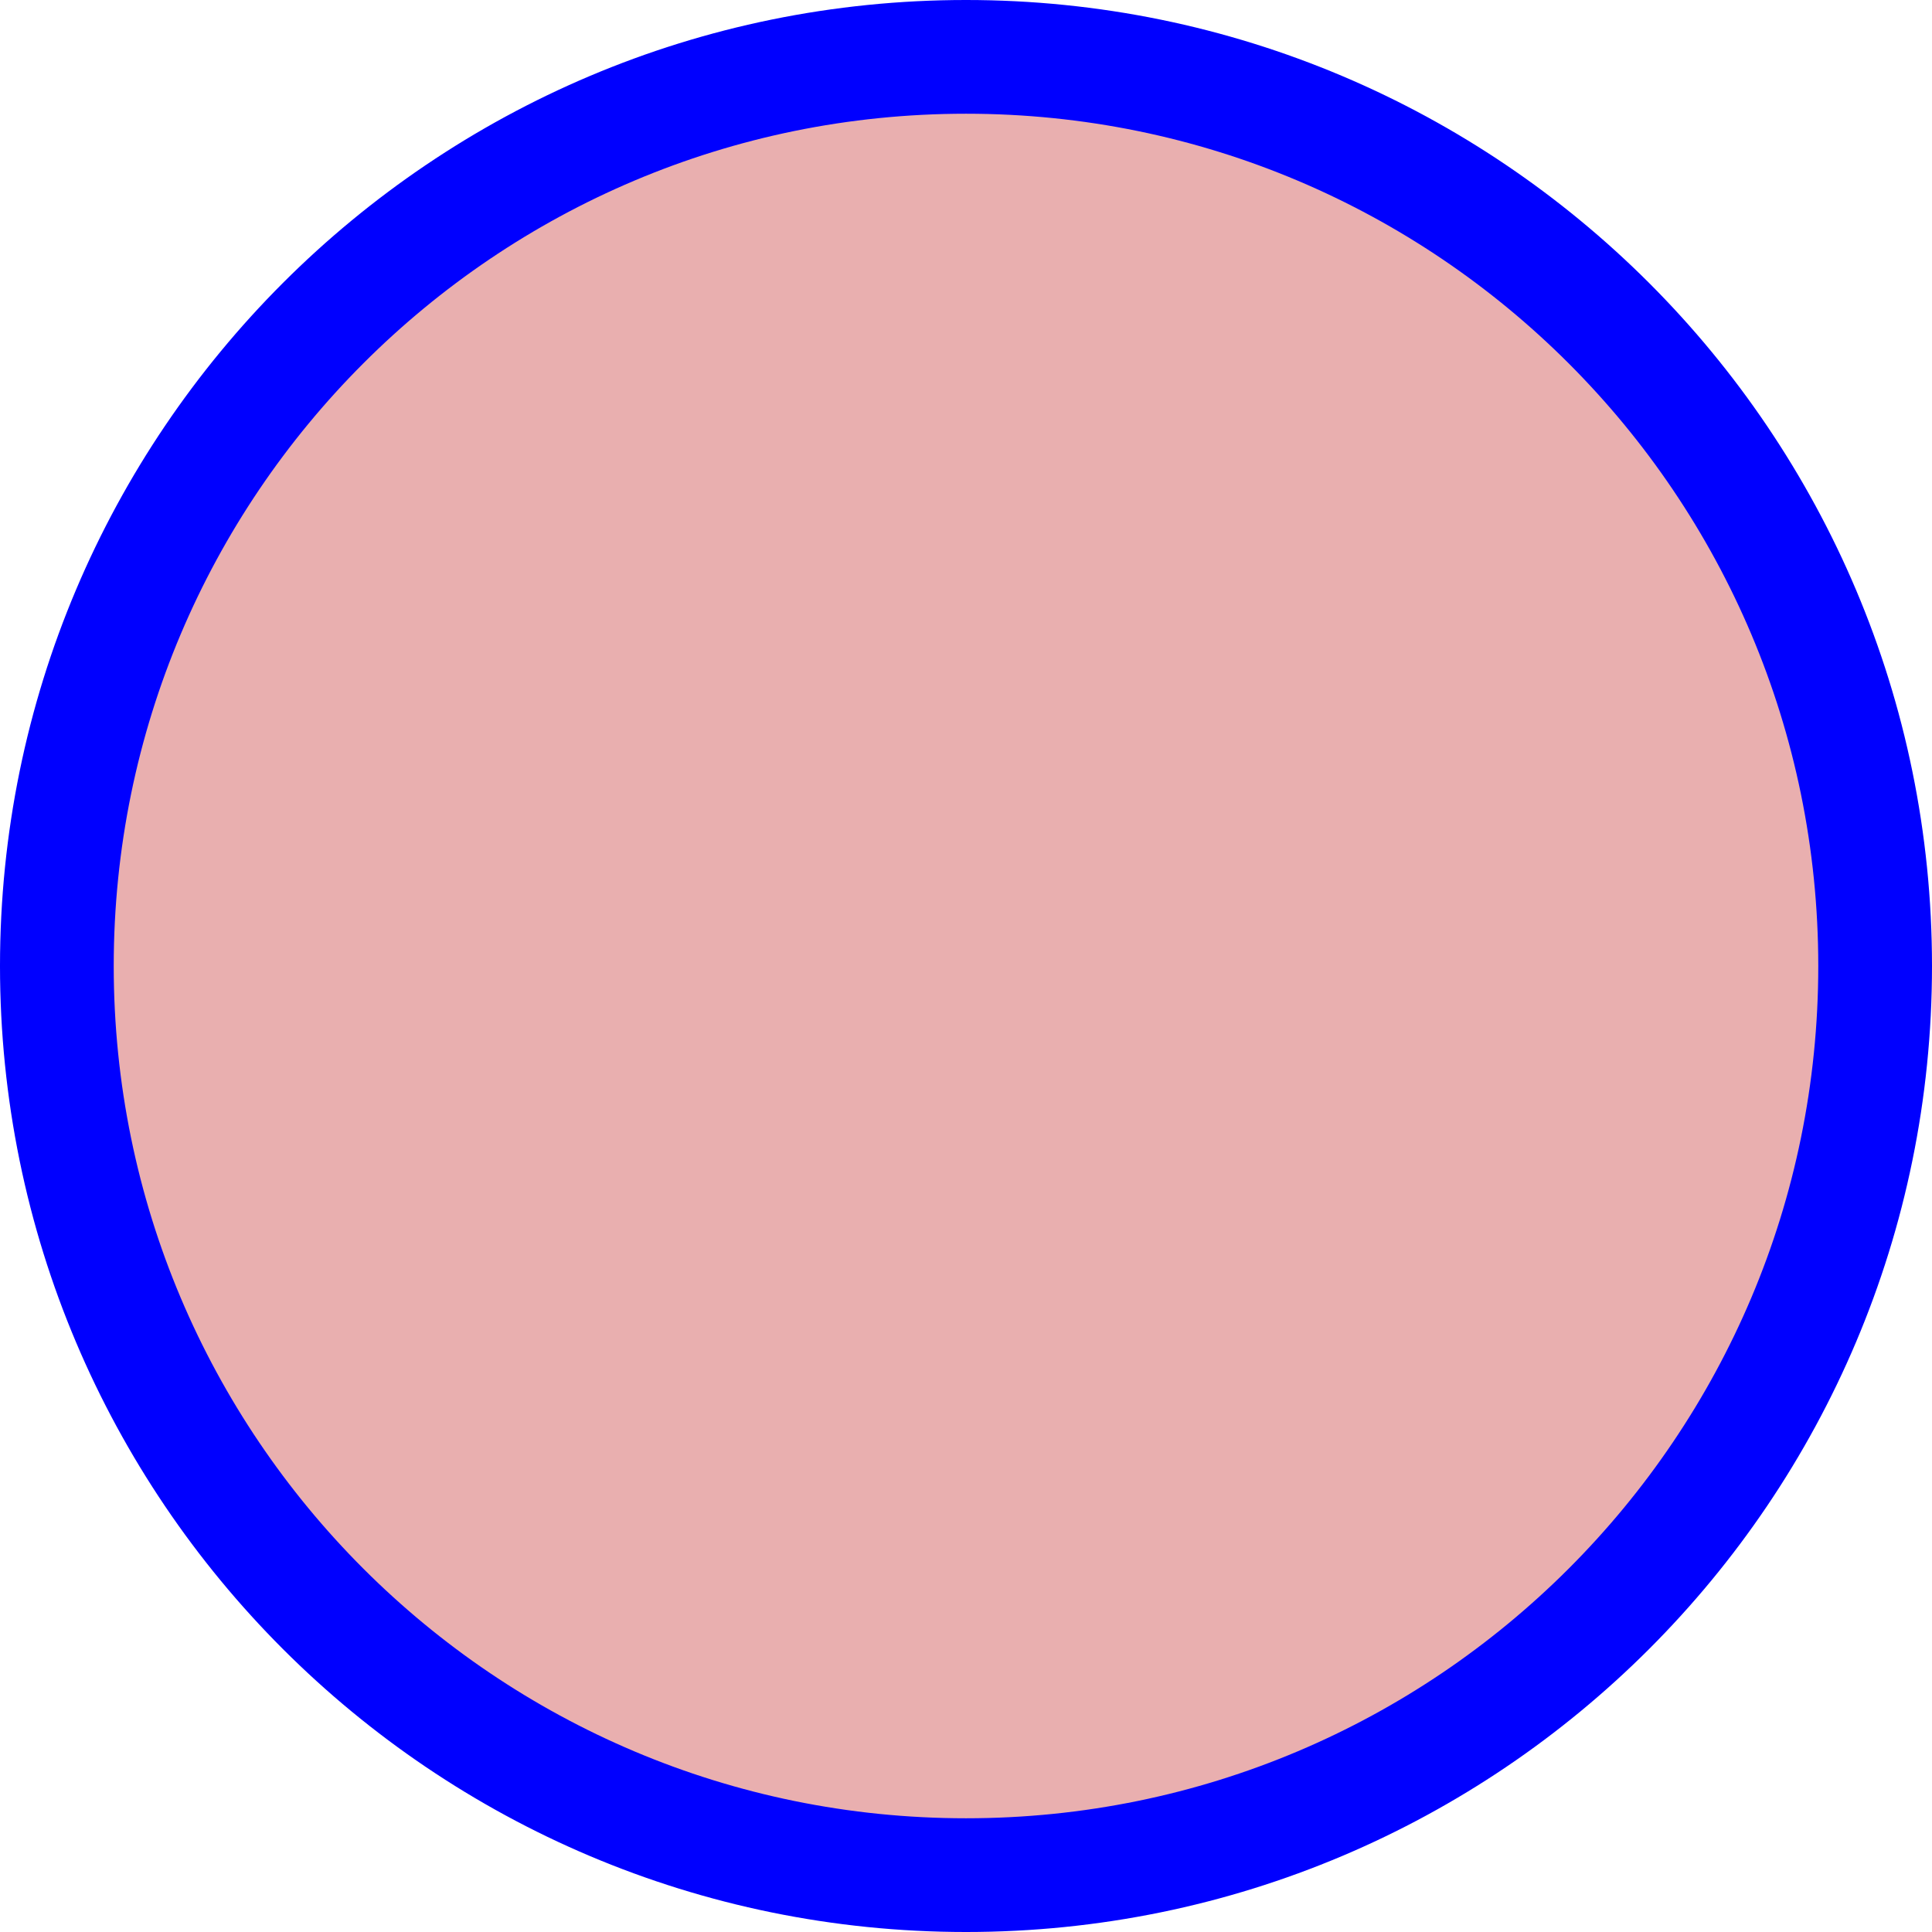
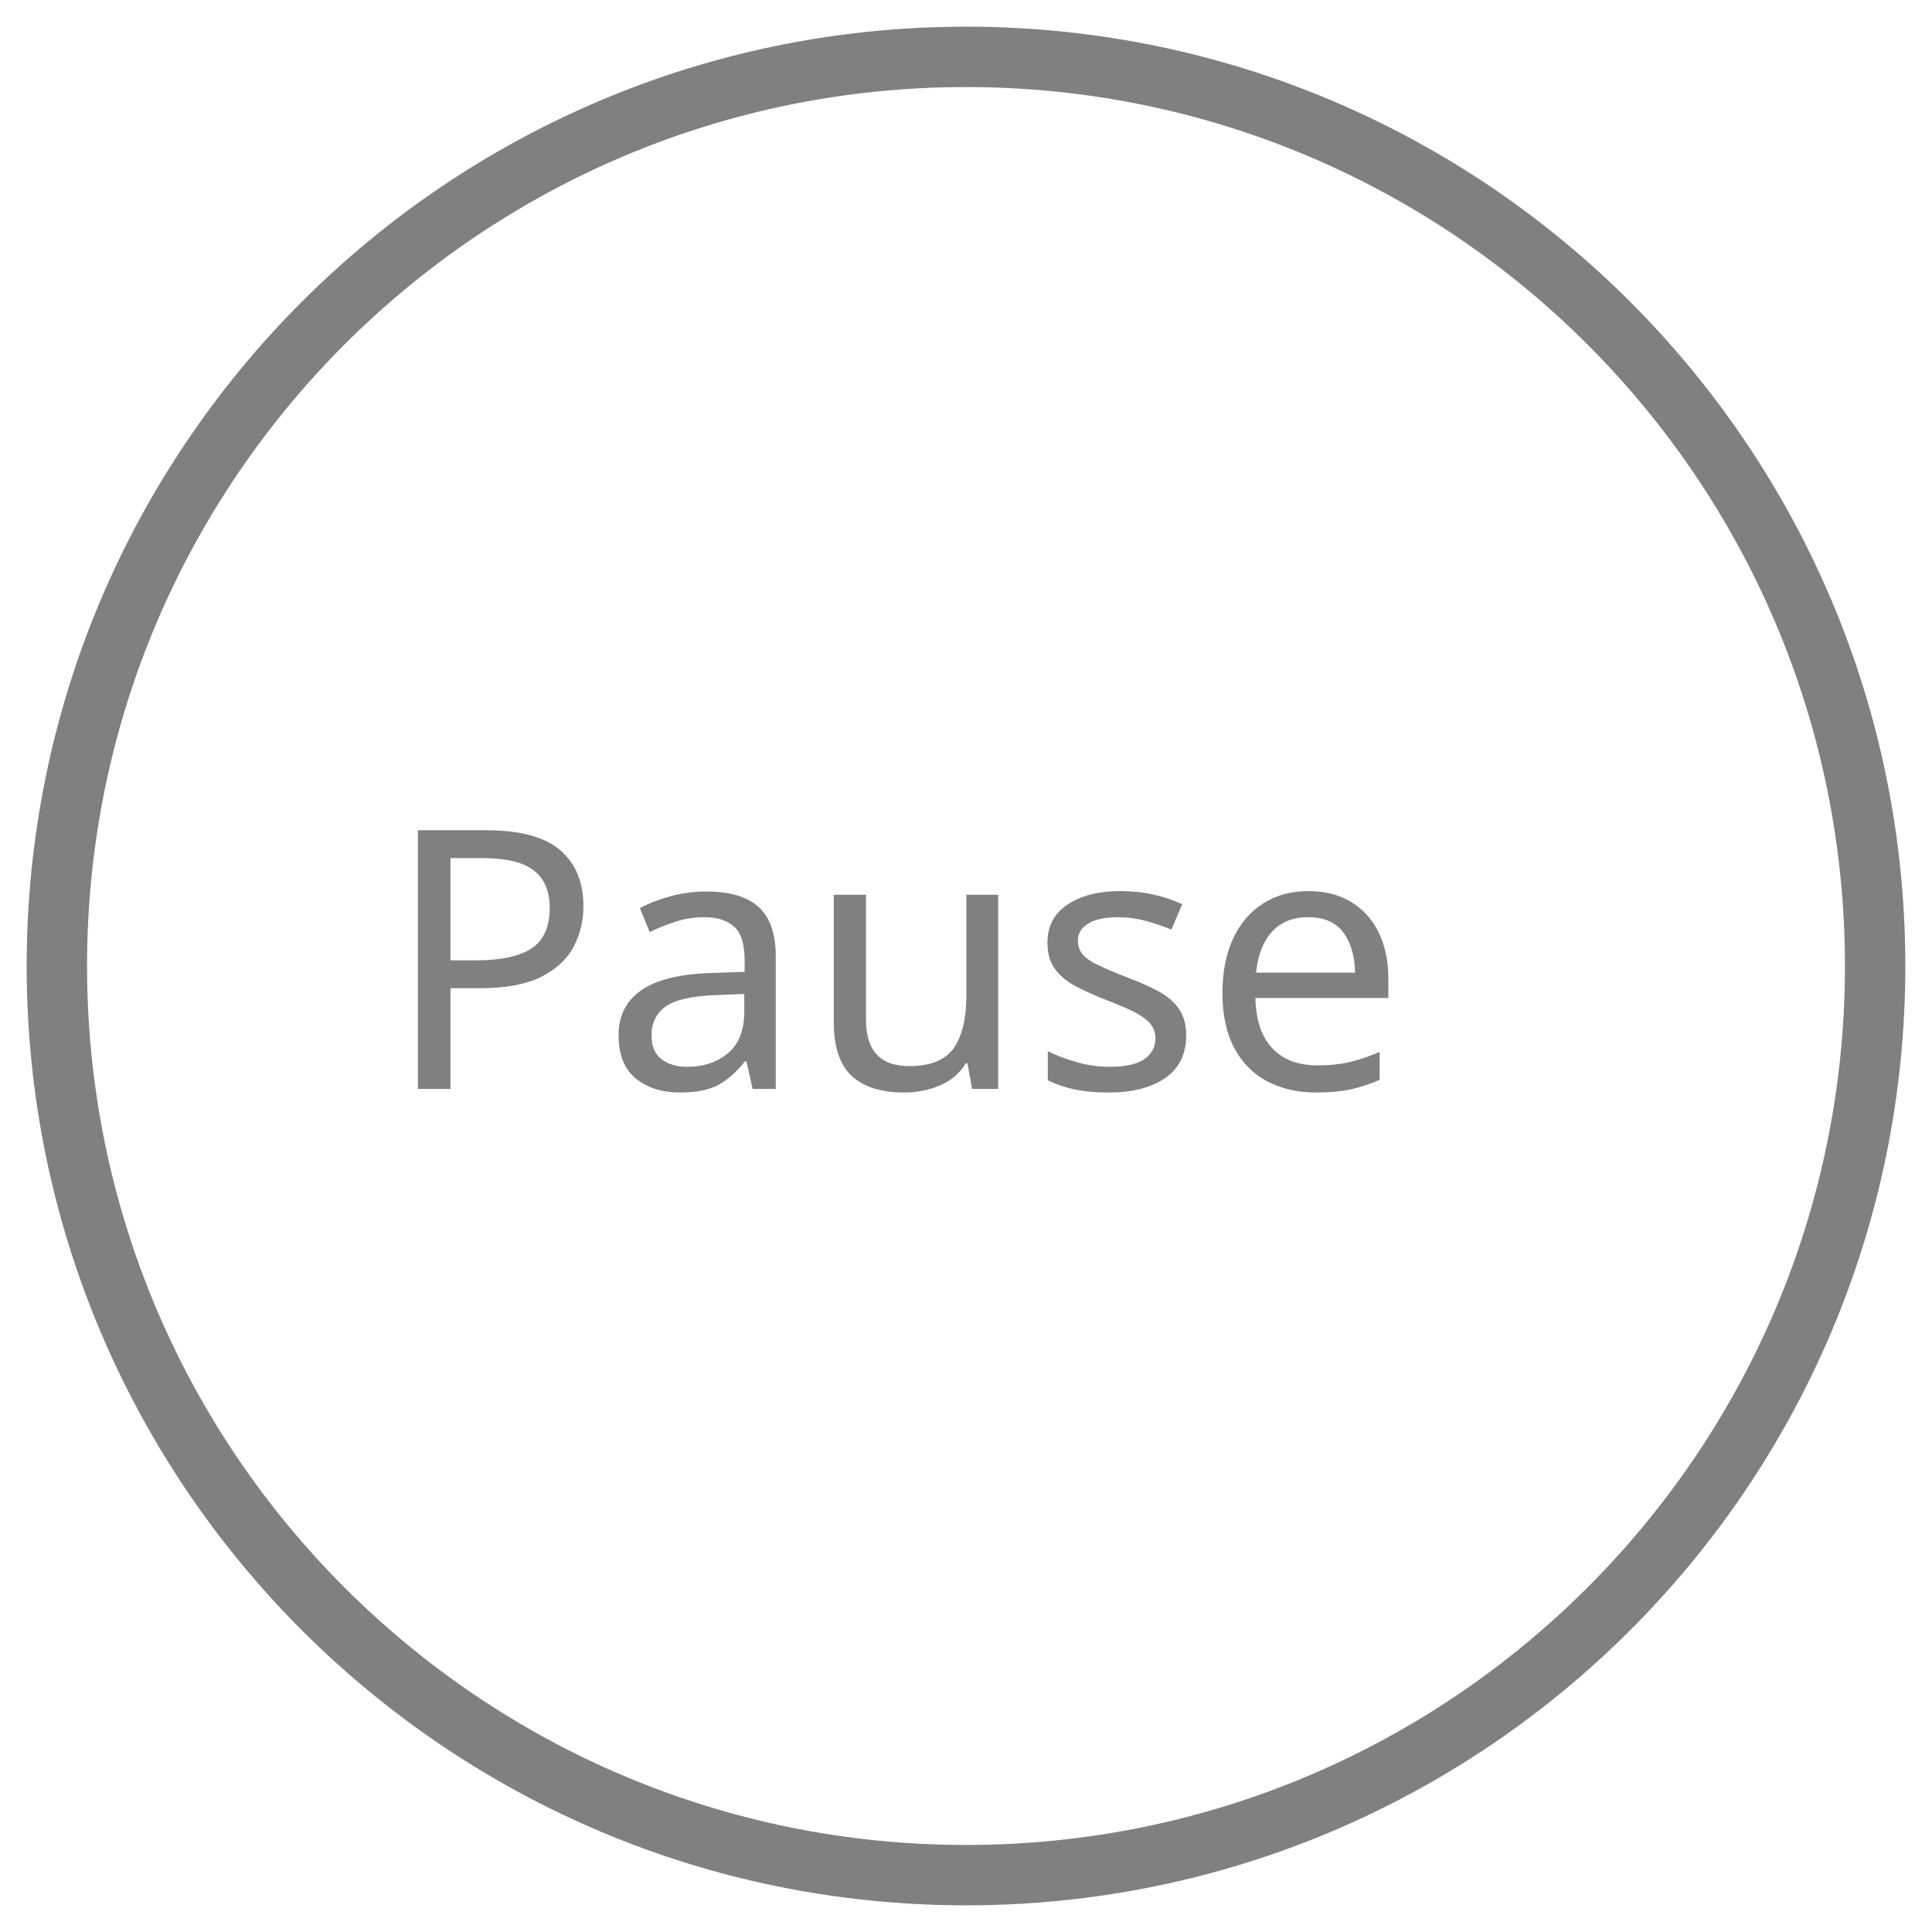
- <svg xmlns="http://www.w3.org/2000/svg" width="512" height="512" viewBox="0 0 512 512" version="1.1" id="svg8">
-   <defs id="defs2" />
-   <g id="layer1">
-     <circle r="240.931" cy="256" cx="256" id="path28" style="fill:#e9afaf;stroke:#0000ff;stroke-width:30.139;stroke-linecap:butt;stroke-linejoin:round;stroke-miterlimit:4;stroke-dasharray:none;stroke-opacity:1" />
+ <svg xmlns="http://www.w3.org/2000/svg" xmlns:xlink="http://www.w3.org/1999/xlink" width="512" height="512" viewBox="0 0 512 512" version="1.1" id="svg8">
+   <defs id="defs2">
+     <clipPath id="clipPath944" clipPathUnits="userSpaceOnUse">
+       <path id="path942" d="m 1990.53,3503.8 -0.09,-30.68 c -0.01,-2.6 -1.71,-5.2 -5.13,-7.18 l 0.09,30.68 c 3.41,1.98 5.12,4.58 5.13,7.18" />
+     </clipPath>
+     <clipPath id="clipPath968" clipPathUnits="userSpaceOnUse">
+       <path id="path966" d="m 1917.26,3526.23 -355.8,-206.77 -92.05,53.14 355.8,206.78 92.05,-53.15" />
+     </clipPath>
+     <clipPath id="clipPath1160" clipPathUnits="userSpaceOnUse">
+       <path id="path1158" d="m 1417.73,3305.72 0.09,30.67 c -0.02,-5.27 3.46,-10.55 10.43,-14.57 l -0.08,-30.68 c -6.97,4.02 -10.45,9.3 -10.44,14.58" />
+     </clipPath>
+     <clipPath id="clipPath1174" clipPathUnits="userSpaceOnUse">
+       <path id="path1172" d="m 1569.86,3255.14 -0.08,-30.67 c -7.19,-4.18 -18.89,-4.18 -26.13,0 l 0.09,30.67 c 7.24,-4.18 18.93,-4.18 26.12,0" />
+     </clipPath>
+     <clipPath id="clipPath1218" clipPathUnits="userSpaceOnUse">
+       <path id="path1216" d="m 1758.56,3376.35 -0.01,-1.92 -1.33,-1.87 v 1.91 l 1.34,1.88" />
+     </clipPath>
+     <clipPath id="clipPath1234" clipPathUnits="userSpaceOnUse">
+       <path id="path1232" d="m 1741.95,3370.18 0.01,1.91 c 0,-0.69 0.45,-1.38 1.36,-1.9 1.8,-1.04 4.74,-1.04 6.52,0 v -1.92 c -1.79,-1.04 -4.73,-1.04 -6.53,0 -0.9,0.52 -1.36,1.21 -1.36,1.91" />
+     </clipPath>
+     <clipPath id="clipPath1248" clipPathUnits="userSpaceOnUse">
+       <path id="path1246" d="m 1740.41,3365.8 v -1.91 l -1.34,-1.88 v 1.92 l 1.34,1.87" />
+     </clipPath>
+     <clipPath id="clipPath1262" clipPathUnits="userSpaceOnUse">
+       <path id="path1260" d="m 1723.8,3359.62 0.01,1.92 c 0,-0.69 0.45,-1.38 1.36,-1.9 1.8,-1.04 4.74,-1.04 6.52,0 v -1.92 c -1.79,-1.04 -4.73,-1.04 -6.53,0 -0.91,0.52 -1.36,1.22 -1.36,1.9" />
+     </clipPath>
+     <clipPath id="clipPath1276" clipPathUnits="userSpaceOnUse">
+       <path id="path1274" d="m 1722.26,3355.25 -0.01,-1.91 -1.33,-1.88 v 1.92 l 1.34,1.87" />
+     </clipPath>
+     <clipPath id="clipPath1290" clipPathUnits="userSpaceOnUse">
+       <path id="path1288" d="m 1705.65,3349.08 0.01,1.92 c 0,-0.69 0.45,-1.39 1.36,-1.91 1.8,-1.04 4.74,-1.04 6.52,0 v -1.92 c -1.79,-1.04 -4.73,-1.04 -6.53,0 -0.91,0.52 -1.36,1.22 -1.36,1.91" />
+     </clipPath>
+     <clipPath id="clipPath1304" clipPathUnits="userSpaceOnUse">
+       <path id="path1302" d="m 1704.11,3344.71 -0.01,-1.92 -1.33,-1.88 v 1.92 l 1.34,1.88" />
+     </clipPath>
+     <clipPath id="clipPath1318" clipPathUnits="userSpaceOnUse">
+       <path id="path1316" d="m 1687.51,3338.53 v 1.92 c 0,-0.69 0.45,-1.38 1.36,-1.9 1.8,-1.04 4.74,-1.04 6.53,0 l -0.01,-1.92 c -1.79,-1.04 -4.73,-1.04 -6.53,0 -0.91,0.52 -1.36,1.21 -1.35,1.9" />
+     </clipPath>
+     <clipPath id="clipPath1332" clipPathUnits="userSpaceOnUse">
+       <path id="path1330" d="m 1907.76,3491.1 -0.01,-1.62 -1.13,-1.6 v 1.63 l 1.14,1.59" />
+     </clipPath>
+     <clipPath id="clipPath1346" clipPathUnits="userSpaceOnUse">
+       <path id="path1344" d="m 1893.65,3485.86 0.01,1.63 1.15,-1.62 c 1.53,-0.88 4.02,-0.88 5.55,0 l -0.01,-1.63 c -1.52,-0.89 -4.02,-0.89 -5.55,0 l -1.15,1.62" />
+     </clipPath>
+     <clipPath id="clipPath1360" clipPathUnits="userSpaceOnUse">
+       <path id="path1358" d="m 1892.34,3482.14 -0.01,-1.63 -1.13,-1.59 v 1.63 l 1.14,1.59" />
+     </clipPath>
+     <clipPath id="clipPath1374" clipPathUnits="userSpaceOnUse">
+       <path id="path1372" d="m 1878.23,3476.89 0.01,1.64 1.15,-1.63 c 1.53,-0.88 4.03,-0.87 5.55,0.01 l -0.01,-1.63 c -1.52,-0.89 -4.01,-0.89 -5.55,0 l -1.15,1.61" />
+     </clipPath>
+     <clipPath id="clipPath1388" clipPathUnits="userSpaceOnUse">
+       <path id="path1386" d="m 1876.92,3473.18 -0.01,-1.63 -1.13,-1.59 0.01,1.63 1.13,1.59" />
+     </clipPath>
+     <clipPath id="clipPath1402" clipPathUnits="userSpaceOnUse">
+       <path id="path1400" d="m 1862.81,3467.93 0.01,1.64 1.15,-1.63 c 1.53,-0.88 4.03,-0.87 5.55,0 l -0.01,-1.62 c -1.52,-0.88 -4.01,-0.88 -5.55,0 l -1.15,1.61" />
+     </clipPath>
+     <clipPath id="clipPath1416" clipPathUnits="userSpaceOnUse">
+       <path id="path1414" d="m 1919.39,3483.9 v -1.63 l -1.14,-1.59 v 1.62 l 1.14,1.6" />
+     </clipPath>
+     <clipPath id="clipPath1430" clipPathUnits="userSpaceOnUse">
+       <path id="path1428" d="m 1905.28,3478.65 0.01,1.63 1.15,-1.62 c 1.53,-0.88 4.03,-0.88 5.55,0.01 l -0.01,-1.63 c -1.52,-0.89 -4.01,-0.89 -5.54,0 l -1.16,1.61" />
+     </clipPath>
+     <clipPath id="clipPath1444" clipPathUnits="userSpaceOnUse">
+       <path id="path1442" d="m 1903.97,3474.94 v -1.63 l -1.14,-1.59 0.01,1.62 1.13,1.6" />
+     </clipPath>
+     <clipPath id="clipPath1458" clipPathUnits="userSpaceOnUse">
+       <path id="path1456" d="m 1889.86,3469.69 0.01,1.63 1.15,-1.62 c 1.53,-0.88 4.03,-0.88 5.55,0 l -0.01,-1.62 c -1.52,-0.89 -4.01,-0.89 -5.54,0 l -1.16,1.61" />
+     </clipPath>
+     <clipPath id="clipPath1472" clipPathUnits="userSpaceOnUse">
+       <path id="path1470" d="m 1888.55,3465.98 v -1.63 l -1.14,-1.59 0.01,1.63 1.13,1.59" />
+     </clipPath>
+     <clipPath id="clipPath1486" clipPathUnits="userSpaceOnUse">
+       <path id="path1484" d="m 1874.44,3460.73 0.01,1.63 1.15,-1.62 c 1.53,-0.88 4.03,-0.88 5.55,0 l -0.01,-1.63 c -1.52,-0.88 -4.01,-0.88 -5.54,0 l -1.16,1.62" />
+     </clipPath>
+     <clipPath id="clipPath1500" clipPathUnits="userSpaceOnUse">
+       <path id="path1498" d="m 1931.88,3476.56 -0.01,-1.63 -1.13,-1.59 v 1.63 l 1.14,1.59" />
+     </clipPath>
+     <clipPath id="clipPath1514" clipPathUnits="userSpaceOnUse">
+       <path id="path1512" d="m 1917.77,3471.31 v 1.63 l 1.16,-1.62 c 1.53,-0.88 4.02,-0.88 5.54,0.01 v -1.63 c -1.52,-0.89 -4.02,-0.89 -5.54,0 l -1.16,1.61" />
+     </clipPath>
+     <clipPath id="clipPath1528" clipPathUnits="userSpaceOnUse">
+       <path id="path1526" d="m 1916.46,3467.6 -0.01,-1.63 -1.13,-1.59 v 1.63 l 1.14,1.59" />
+     </clipPath>
+     <clipPath id="clipPath1542" clipPathUnits="userSpaceOnUse">
+       <path id="path1540" d="m 1902.35,3462.35 0.01,1.63 1.15,-1.62 c 1.53,-0.88 4.02,-0.88 5.55,0 l -0.01,-1.62 c -1.52,-0.89 -4.02,-0.89 -5.54,0 l -1.16,1.61" />
+     </clipPath>
+     <clipPath id="clipPath1556" clipPathUnits="userSpaceOnUse">
+       <path id="path1554" d="m 1901.04,3458.64 -0.01,-1.63 -1.13,-1.6 v 1.64 l 1.14,1.59" />
+     </clipPath>
+     <clipPath id="clipPath1570" clipPathUnits="userSpaceOnUse">
+       <path id="path1568" d="m 1886.93,3453.39 0.01,1.63 1.15,-1.62 c 1.53,-0.88 4.02,-0.88 5.54,0 v -1.63 c -1.52,-0.88 -4.02,-0.88 -5.54,0 l -1.16,1.62" />
+     </clipPath>
+     <clipPath id="clipPath1584" clipPathUnits="userSpaceOnUse">
+       <path id="path1582" d="m 1707.06,3377.69 -0.08,-4.2 c 0,-1.98 -1.3,-3.95 -3.9,-5.47 -5.23,-3.03 -13.74,-3.04 -19,0 -2.65,1.53 -3.98,3.54 -3.97,5.54 l 0.07,4.2 c 0,-2.01 1.32,-4.02 3.97,-5.54 5.26,-3.04 13.77,-3.04 19,0 2.6,1.51 3.91,3.49 3.91,5.47" />
+     </clipPath>
+     <clipPath id="clipPath1600" clipPathUnits="userSpaceOnUse">
+       <path id="path1598" d="m 1736.23,3394.54 -0.08,-4.19 c 0,-1.99 -1.3,-3.96 -3.9,-5.47 -5.23,-3.04 -13.74,-3.04 -19,-0.01 -2.65,1.53 -3.98,3.54 -3.97,5.54 l 0.08,4.2 c -0.01,-2 1.31,-4.01 3.96,-5.54 5.26,-3.04 13.77,-3.03 19,0 2.6,1.52 3.9,3.49 3.91,5.47" />
+     </clipPath>
+     <clipPath id="clipPath1652" clipPathUnits="userSpaceOnUse">
+       <path id="path1650" d="m 1607.87,3335.33 -0.03,-9.08 c 0,-0.72 -0.48,-1.44 -1.42,-1.98 -1.89,-1.11 -4.98,-1.11 -6.89,-0.01 -0.96,0.56 -1.44,1.29 -1.44,2.02 l 0.03,9.07 c 0,-0.73 0.47,-1.45 1.44,-2.01 1.9,-1.1 4.99,-1.1 6.89,0.01 0.94,0.54 1.41,1.26 1.42,1.98" />
+     </clipPath>
+     <clipPath id="clipPath1668" clipPathUnits="userSpaceOnUse">
+       <path id="path1666" d="m 1626.94,3346.33 -0.02,-9.07 c -0.01,-0.72 -0.47,-1.44 -1.42,-1.99 -1.9,-1.1 -4.98,-1.1 -6.89,0 -0.96,0.56 -1.44,1.28 -1.44,2.01 l 0.03,9.08 c 0,-0.73 0.48,-1.46 1.44,-2.01 1.91,-1.1 4.99,-1.1 6.89,0 0.94,0.55 1.41,1.27 1.41,1.98" />
+     </clipPath>
+     <clipPath id="clipPath1684" clipPathUnits="userSpaceOnUse">
+       <path id="path1682" d="m 1646.03,3357.09 -0.03,-9.08 c 0,-0.72 -0.48,-1.44 -1.42,-1.98 -1.89,-1.11 -4.98,-1.11 -6.89,0 -0.96,0.55 -1.44,1.27 -1.44,2 l 0.03,9.08 c -0.01,-0.73 0.48,-1.46 1.43,-2.01 1.91,-1.1 5,-1.1 6.9,0 0.94,0.55 1.41,1.27 1.42,1.99" />
+     </clipPath>
+     <clipPath id="clipPath1714" clipPathUnits="userSpaceOnUse">
+       <path id="path1712" d="m 1598.04,3288.9 v -1.1 l -0.76,-1.07 v 1.1 l 0.76,1.07" />
+     </clipPath>
+     <clipPath id="clipPath1730" clipPathUnits="userSpaceOnUse">
+       <path id="path1728" d="m 1588.55,3285.37 v 1.09 l 0.78,-1.08 c 1.03,-0.6 2.71,-0.6 3.73,0 v -1.1 c -1.02,-0.59 -2.7,-0.59 -3.73,0 l -0.78,1.09" />
+     </clipPath>
+     <clipPath id="clipPath1746" clipPathUnits="userSpaceOnUse">
+       <path id="path1744" d="m 1578.62,3288.35 v -1.09 l -0.76,-1.08 v 1.1 l 0.76,1.07" />
+     </clipPath>
+     <clipPath id="clipPath1762" clipPathUnits="userSpaceOnUse">
+       <path id="path1760" d="m 1569.14,3284.82 v 1.1 l 0.77,-1.09 c 1.03,-0.6 2.71,-0.6 3.73,0 v -1.1 c -1.02,-0.59 -2.7,-0.6 -3.73,0 l -0.77,1.09" />
+     </clipPath>
+     <clipPath id="clipPath1778" clipPathUnits="userSpaceOnUse">
+       <path id="path1776" d="m 1549.26,3292.78 v -1.1 l -0.77,-1.07 0.01,1.09 0.76,1.08" />
+     </clipPath>
+     <clipPath id="clipPath1794" clipPathUnits="userSpaceOnUse">
+       <path id="path1792" d="m 1539.77,3289.25 v 1.09 l 0.78,-1.09 c 1.03,-0.59 2.71,-0.59 3.73,0 v -1.09 c -1.03,-0.6 -2.7,-0.6 -3.73,0 l -0.78,1.09" />
+     </clipPath>
+     <clipPath id="clipPath1810" clipPathUnits="userSpaceOnUse">
+       <path id="path1808" d="m 1564.21,3272.38 v -1.1 l -0.76,-1.07 v 1.1 l 0.76,1.07" />
+     </clipPath>
+     <clipPath id="clipPath1826" clipPathUnits="userSpaceOnUse">
+       <path id="path1824" d="m 1554.72,3268.85 0.01,1.1 0.77,-1.09 c 1.03,-0.6 2.71,-0.59 3.73,0 v -1.1 c -1.02,-0.59 -2.7,-0.59 -3.73,0 l -0.78,1.09" />
+     </clipPath>
+     <clipPath id="clipPath1842" clipPathUnits="userSpaceOnUse">
+       <path id="path1840" d="m 1532.95,3278.41 -0.01,-1.1 -0.76,-1.07 v 1.09 l 0.77,1.08" />
+     </clipPath>
+     <clipPath id="clipPath1858" clipPathUnits="userSpaceOnUse">
+       <path id="path1856" d="m 1523.46,3274.88 v 1.09 l 0.78,-1.09 c 1.03,-0.59 2.7,-0.59 3.73,0 l -0.01,-1.09 c -1.02,-0.6 -2.7,-0.6 -3.73,0 l -0.77,1.09" />
+     </clipPath>
+     <clipPath id="clipPath8512" clipPathUnits="userSpaceOnUse">
+       <path style="clip-rule:evenodd" id="path8510" d="m 1569.87,3255.12 c -7.2,-4.14 -18.9,-4.14 -26.1,0 l -115.56,66.69 c -2.16,1.26 -3.96,2.61 -5.49,4.05 -1.44,1.44 -2.52,2.97 -3.33,4.5 -3.69,6.93 -0.81,14.85 8.73,20.43 l 40.32,23.4 13.5,-7.74 5.49,-3.15 134.73,-77.76 -0.09,-30.69 -52.29,-30.42 0.09,30.69 m 40.77,40.5 c -10.98,6.39 -10.98,16.74 0.09,23.13 1.53,0.9 3.15,1.62 4.86,2.25 0.63,0.63 1.35,1.17 2.16,1.71 -0.63,0.63 -0.99,1.35 -0.99,2.16 0,1.08 0.72,2.16 2.16,2.97 0,0 0.09,0 0.09,0.09 v 6.03 c 0,-0.27 0.09,-0.63 0.27,-0.9 -0.54,0.99 -0.18,2.07 1.17,2.88 1.89,1.08 4.95,1.08 6.93,0 1.08,-0.63 1.53,-1.44 1.44,-2.16 0,0 0,0.09 0,0.18 l -0.09,-4.77 c 1.35,0.72 2.79,1.35 4.32,1.89 0.99,0.99 2.25,1.89 3.69,2.7 -0.63,0.63 -0.9,1.35 -0.9,2.07 0,1.17 0.72,2.25 2.16,2.97 0,0 0.09,0 0.09,0.09 v 6.03 c 0,-0.72 0.54,-1.44 1.44,-1.98 1.26,-0.72 2.97,-0.99 4.5,-0.81 l 0.36,0.09 c 0.72,0.18 1.44,0.36 2.07,0.72 0.36,0.18 0.63,0.45 0.9,0.72 0.36,0.45 0.54,0.81 0.54,1.26 l -0.09,-6.03 c 0.09,0 0.09,-0.09 0.18,-0.09 0.36,-0.18 0.72,-0.45 0.99,-0.72 9.63,1.62 20.52,0.27 28.08,-4.14 10.98,-6.39 10.98,-16.74 0,-23.13 -1.53,-0.9 -3.15,-1.62 -4.86,-2.25 -1.08,-0.99 -2.43,-1.98 -3.96,-2.88 -1.44,-0.81 -3.06,-1.53 -4.77,-2.16 -1.17,-1.08 -2.43,-1.98 -3.96,-2.88 -1.53,-0.9 -3.24,-1.62 -4.95,-2.25 -1.17,-0.99 -2.43,-1.98 -3.87,-2.79 -5.58,-3.15 -12.78,-4.77 -20.07,-4.77 -7.2,0 -14.49,1.62 -19.98,4.77 m 6.57,29.25 c 0,-0.63 0.36,-1.35 0.9,-1.89 0.45,0.27 0.81,0.54 1.26,0.81 -0.27,0.36 -0.36,0.72 -0.36,1.08 v 2.52 c -1.08,-0.72 -1.8,-1.62 -1.8,-2.52 m 19.08,10.98 c 0,-0.63 0.36,-1.26 0.9,-1.8 0.36,0.27 0.81,0.45 1.26,0.72 -0.27,0.36 -0.36,0.72 -0.36,1.08 v 2.52 c -1.08,-0.72 -1.8,-1.53 -1.8,-2.52 m 11.52,1.98 c 0.18,0.09 0.45,0.09 0.63,0.18 -0.18,0.09 -0.36,0.27 -0.63,0.36 v -0.54 m -49.86,-14.76 c -1.35,0.81 -2.07,1.89 -2.07,2.97 0,1.17 0.72,2.25 2.07,3.06 2.79,1.62 7.29,1.62 9.99,0 1.44,-0.81 2.16,-1.89 2.16,-3.06 0,-1.08 -0.72,-2.16 -2.16,-2.97 -1.35,-0.81 -3.15,-1.17 -4.95,-1.17 -1.8,0 -3.6,0.36 -5.04,1.17 m 0.27,5.58 c -1.26,-0.72 -1.89,-1.62 -1.89,-2.61 0,-0.99 0.63,-1.89 1.89,-2.61 2.61,-1.53 6.93,-1.53 9.54,0 1.17,0.72 1.89,1.62 1.89,2.61 0,0.99 -0.72,1.89 -1.89,2.61 -1.35,0.81 -3.06,1.17 -4.77,1.17 -1.71,0 -3.42,-0.36 -4.77,-1.17" />
+     </clipPath>
+   </defs>
+   <g id="layer1" style="display:inline">
+     <circle r="240.931" cy="256" cx="256" id="path28" style="fill:none;stroke:#808080;stroke-width:16;stroke-linecap:butt;stroke-linejoin:round;stroke-miterlimit:4;stroke-dasharray:none;stroke-opacity:1" />
+     <animateTransform repeatCount="indefinite" dur="1s" values="-1;-0.9;0.9;1;0.9;-0.9;-1" type="skewX" attributeType="XML" attributeName="transform" xlink:href="#g27502" />
+     <text id="text7951" y="288.571" x="101.429" style="font-style:normal;font-variant:normal;font-weight:normal;font-stretch:normal;font-size:96px;line-height:1.25;font-family:sans-serif;-inkscape-font-specification:'sans-serif, Normal';font-variant-ligatures:normal;font-variant-caps:normal;font-variant-numeric:normal;font-variant-east-asian:normal;fill:#808080;fill-opacity:1;stroke:none" xml:space="preserve">
+       <tspan y="288.571" x="101.429" id="tspan7949">Pause</tspan>
+     </text>
  </g>
</svg>
